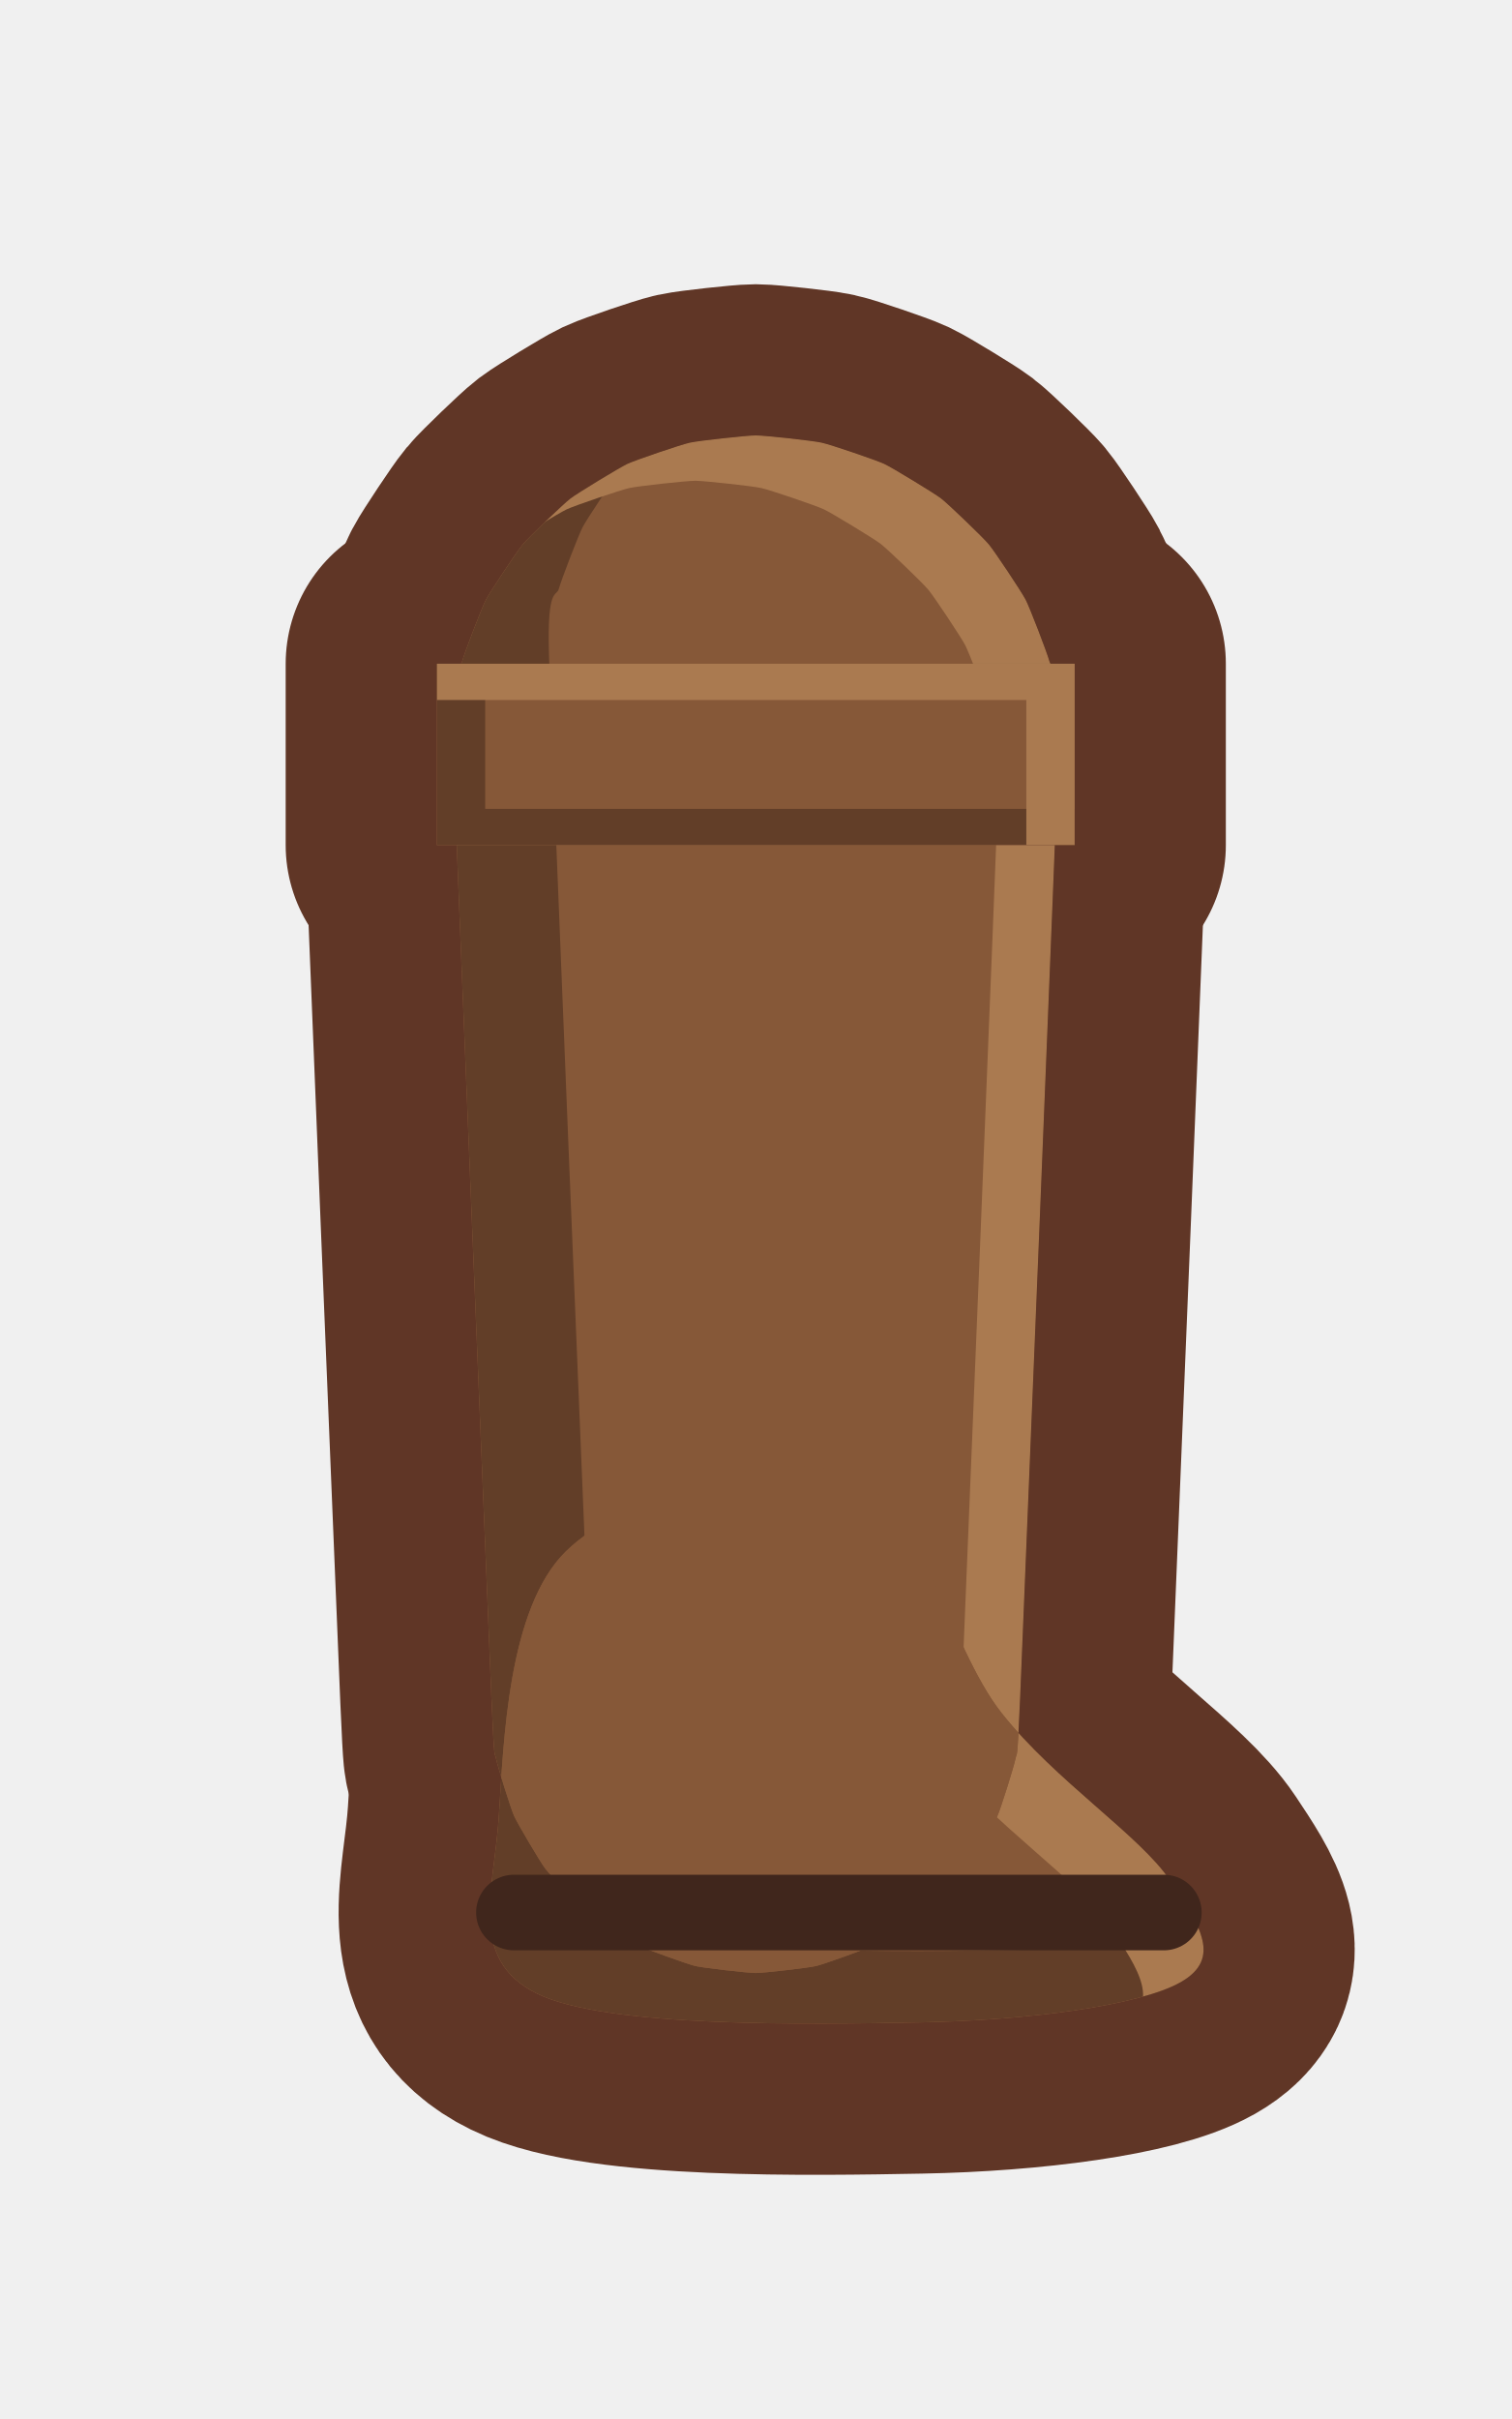
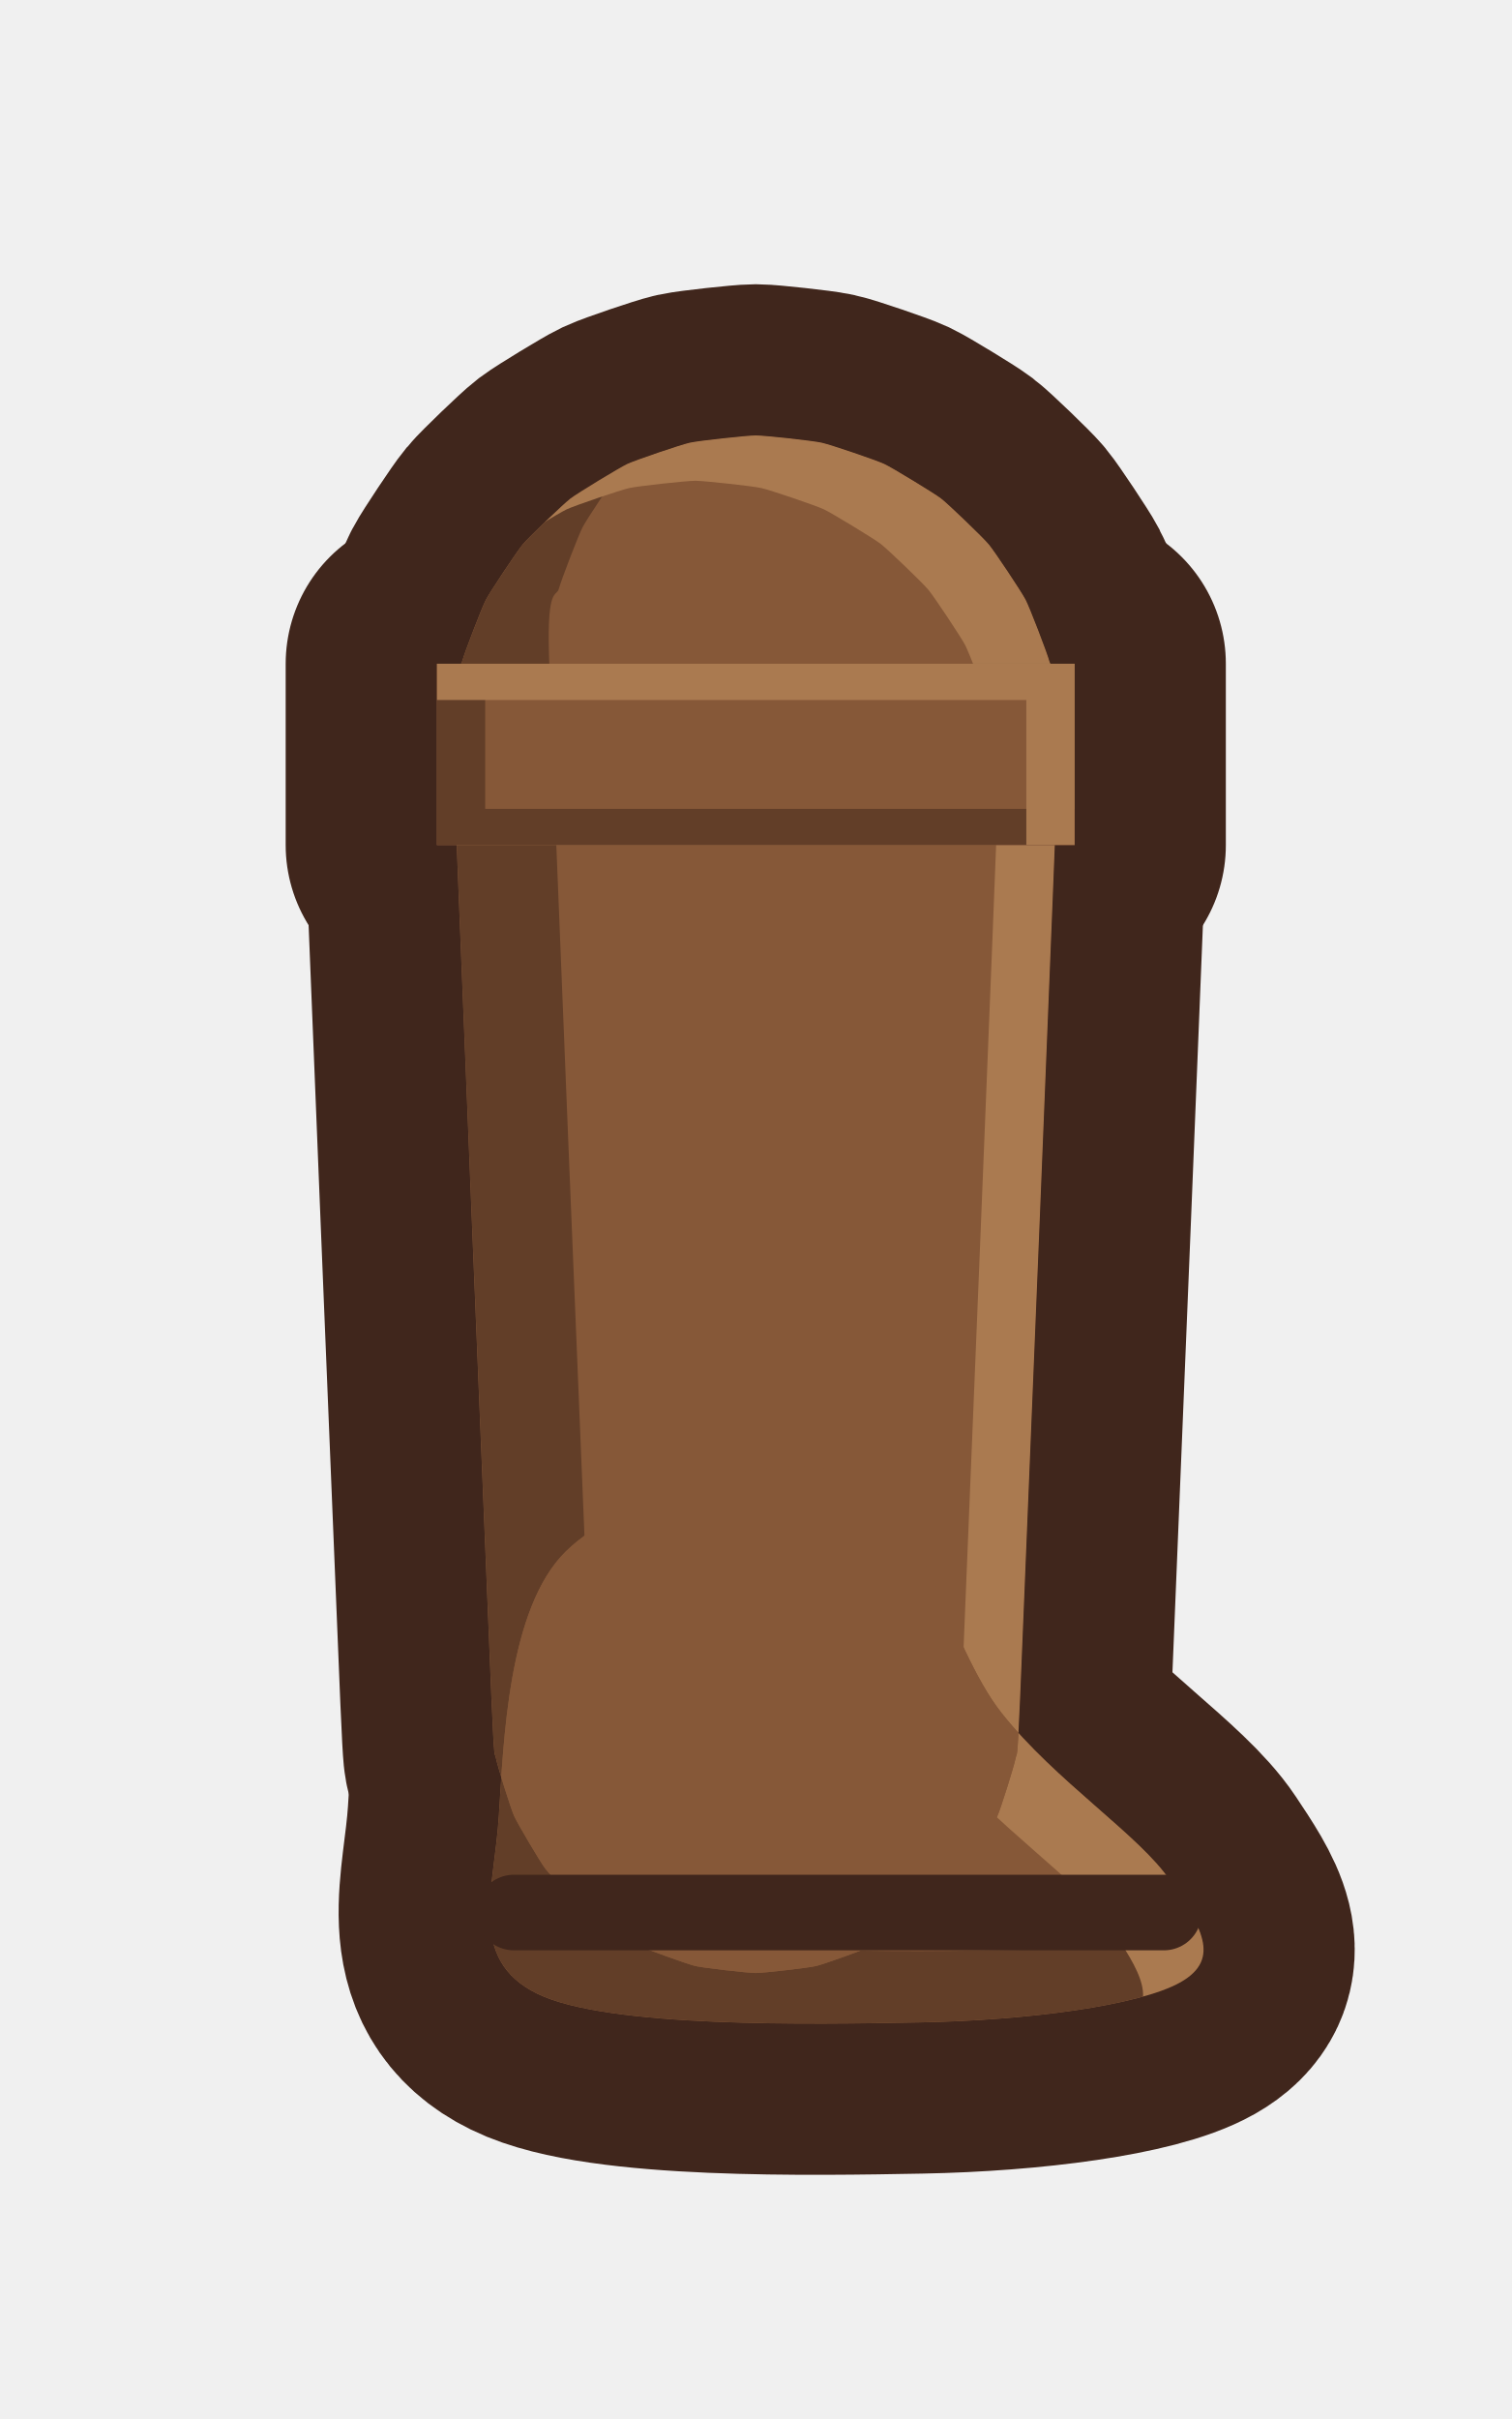
<svg xmlns="http://www.w3.org/2000/svg" width="40" height="64" viewBox="-7 -13 10 16" shape-rendering="geometricPrecision">
  <defs>
    <g id="g0">
      <path d="M0.008,-8.192 C0.021,-8.648 -0.042,-8.569 -0.057,-8.625 C-0.072,-8.681 -0.188,-8.983 -0.215,-9.034 C-0.242,-9.086 -0.421,-9.355 -0.458,-9.399 C-0.495,-9.444 -0.728,-9.668 -0.774,-9.703 C-0.820,-9.738 -1.096,-9.906 -1.149,-9.931 C-1.202,-9.956 -1.507,-10.060 -1.564,-10.072 C-1.621,-10.085 -1.942,-10.120 -2.000,-10.120 C-2.058,-10.120 -2.379,-10.085 -2.436,-10.072 C-2.493,-10.060 -2.798,-9.956 -2.851,-9.931 C-2.904,-9.906 -3.180,-9.738 -3.226,-9.703 C-3.272,-9.668 -3.505,-9.444 -3.542,-9.399 C-3.579,-9.355 -3.758,-9.086 -3.785,-9.034 C-3.812,-8.983 -3.928,-8.681 -3.943,-8.625 C-3.958,-8.569 -4.021,-8.648 -4.008,-8.192 C-3.995,-7.735 -3.768,-2.226 -3.749,-1.771 C-3.729,-1.316 -3.729,-1.422 -3.719,-1.370 C-3.709,-1.318 -3.620,-1.035 -3.598,-0.987 C-3.576,-0.938 -3.425,-0.683 -3.393,-0.641 C-3.361,-0.599 -3.156,-0.385 -3.115,-0.351 C-3.074,-0.317 -2.825,-0.156 -2.778,-0.132 C-2.730,-0.109 -2.451,-0.008 -2.399,0.004 C-2.347,0.016 -2.053,0.050 -2.000,0.050 C-1.947,0.050 -1.653,0.016 -1.601,0.004 C-1.549,-0.008 -1.270,-0.109 -1.222,-0.132 C-1.175,-0.156 -0.926,-0.317 -0.885,-0.351 C-0.844,-0.385 -0.639,-0.599 -0.607,-0.641 C-0.575,-0.683 -0.424,-0.938 -0.402,-0.987 C-0.380,-1.035 -0.291,-1.318 -0.281,-1.370 C-0.271,-1.422 -0.271,-1.316 -0.251,-1.771 C-0.232,-2.226 -0.005,-7.735 0.008,-8.192 Z" />
      <path d="M-3.256,-2.739 C-2.871,-3.116 -1.868,-3.428 -1.388,-3.250 C-0.907,-3.071 -0.728,-2.117 -0.373,-1.669 C-0.019,-1.221 0.544,-0.858 0.741,-0.562 C0.939,-0.265 1.087,-0.046 0.811,0.111 C0.535,0.267 -0.206,0.364 -0.916,0.377 C-1.625,0.390 -2.982,0.415 -3.446,0.187 C-3.910,-0.040 -3.731,-0.500 -3.700,-0.987 C-3.668,-1.475 -3.641,-2.362 -3.256,-2.739 Z" />
    </g>
    <clipPath id="cg0">
      <path d="M0.008,-8.192 C0.021,-8.648 -0.042,-8.569 -0.057,-8.625 C-0.072,-8.681 -0.188,-8.983 -0.215,-9.034 C-0.242,-9.086 -0.421,-9.355 -0.458,-9.399 C-0.495,-9.444 -0.728,-9.668 -0.774,-9.703 C-0.820,-9.738 -1.096,-9.906 -1.149,-9.931 C-1.202,-9.956 -1.507,-10.060 -1.564,-10.072 C-1.621,-10.085 -1.942,-10.120 -2.000,-10.120 C-2.058,-10.120 -2.379,-10.085 -2.436,-10.072 C-2.493,-10.060 -2.798,-9.956 -2.851,-9.931 C-2.904,-9.906 -3.180,-9.738 -3.226,-9.703 C-3.272,-9.668 -3.505,-9.444 -3.542,-9.399 C-3.579,-9.355 -3.758,-9.086 -3.785,-9.034 C-3.812,-8.983 -3.928,-8.681 -3.943,-8.625 C-3.958,-8.569 -4.021,-8.648 -4.008,-8.192 C-3.995,-7.735 -3.768,-2.226 -3.749,-1.771 C-3.729,-1.316 -3.729,-1.422 -3.719,-1.370 C-3.709,-1.318 -3.620,-1.035 -3.598,-0.987 C-3.576,-0.938 -3.425,-0.683 -3.393,-0.641 C-3.361,-0.599 -3.156,-0.385 -3.115,-0.351 C-3.074,-0.317 -2.825,-0.156 -2.778,-0.132 C-2.730,-0.109 -2.451,-0.008 -2.399,0.004 C-2.347,0.016 -2.053,0.050 -2.000,0.050 C-1.947,0.050 -1.653,0.016 -1.601,0.004 C-1.549,-0.008 -1.270,-0.109 -1.222,-0.132 C-1.175,-0.156 -0.926,-0.317 -0.885,-0.351 C-0.844,-0.385 -0.639,-0.599 -0.607,-0.641 C-0.575,-0.683 -0.424,-0.938 -0.402,-0.987 C-0.380,-1.035 -0.291,-1.318 -0.281,-1.370 C-0.271,-1.422 -0.271,-1.316 -0.251,-1.771 C-0.232,-2.226 -0.005,-7.735 0.008,-8.192 Z" />
      <path d="M-3.256,-2.739 C-2.871,-3.116 -1.868,-3.428 -1.388,-3.250 C-0.907,-3.071 -0.728,-2.117 -0.373,-1.669 C-0.019,-1.221 0.544,-0.858 0.741,-0.562 C0.939,-0.265 1.087,-0.046 0.811,0.111 C0.535,0.267 -0.206,0.364 -0.916,0.377 C-1.625,0.390 -2.982,0.415 -3.446,0.187 C-3.910,-0.040 -3.731,-0.500 -3.700,-0.987 C-3.668,-1.475 -3.641,-2.362 -3.256,-2.739 Z" />
    </clipPath>
    <mask id="msg0">
      <rect x="-12" y="-18" width="20" height="26" fill="white" />
      <use href="#g0" fill="black" transform="translate(0.640,-0.480)" />
    </mask>
    <mask id="mlg0">
      <rect x="-12" y="-18" width="20" height="26" fill="white" />
      <use href="#g0" fill="black" transform="translate(-0.400,0.300)" />
    </mask>
    <g id="g1">
      <path d="M-4.110,-8.610 L0.110,-8.610 L0.110,-7.410 L-4.110,-7.410 Z" />
    </g>
    <clipPath id="cg1">
      <path d="M-4.110,-8.610 L0.110,-8.610 L0.110,-7.410 L-4.110,-7.410 Z" />
    </clipPath>
    <mask id="msg1">
      <rect x="-12" y="-18" width="20" height="26" fill="white" />
      <use href="#g1" fill="black" transform="translate(0.320,-0.240)" />
    </mask>
    <mask id="mlg1">
      <rect x="-12" y="-18" width="20" height="26" fill="white" />
      <use href="#g1" fill="black" transform="translate(-0.320,0.240)" />
    </mask>
  </defs>
-   <use href="#g0" fill="none" stroke="rgb(96,54,38)" stroke-width="2.000" stroke-linejoin="round" />
-   <use href="#g0" fill="rgb(96,54,38)" />
-   <use href="#g1" fill="none" stroke="rgb(96,54,38)" stroke-width="2.000" stroke-linejoin="round" />
-   <use href="#g1" fill="rgb(96,54,38)" />
+   <use href="#g0" fill="none" stroke="rgb(64,38,28)" stroke-width="2.000" stroke-linejoin="round" />
+   <use href="#g0" fill="rgb(64,38,28)" />
+   <use href="#g1" fill="none" stroke="rgb(64,38,28)" stroke-width="2.000" stroke-linejoin="round" />
+   <use href="#g1" fill="rgb(64,38,28)" />
  <use href="#g0" fill="rgb(134,88,56)" />
  <g clip-path="url(#cg0)">
    <rect x="-12" y="-18" width="20" height="26" fill="rgb(98,62,40)" mask="url(#msg0)" />
  </g>
  <g clip-path="url(#cg0)">
    <rect x="-12" y="-18" width="20" height="26" fill="rgb(170,122,80)" mask="url(#mlg0)" />
  </g>
  <use href="#g1" fill="rgb(134,88,56)" />
  <g clip-path="url(#cg1)">
    <rect x="-12" y="-18" width="20" height="26" fill="rgb(98,62,40)" mask="url(#msg1)" />
  </g>
  <g clip-path="url(#cg1)">
    <rect x="-12" y="-18" width="20" height="26" fill="rgb(170,122,80)" mask="url(#mlg1)" />
  </g>
  <path d="M-3.600,-0.350 L0.700,-0.350" fill="none" stroke="rgb(64,38,28)" stroke-width="0.500" stroke-linecap="round" stroke-linejoin="round" />
</svg>
